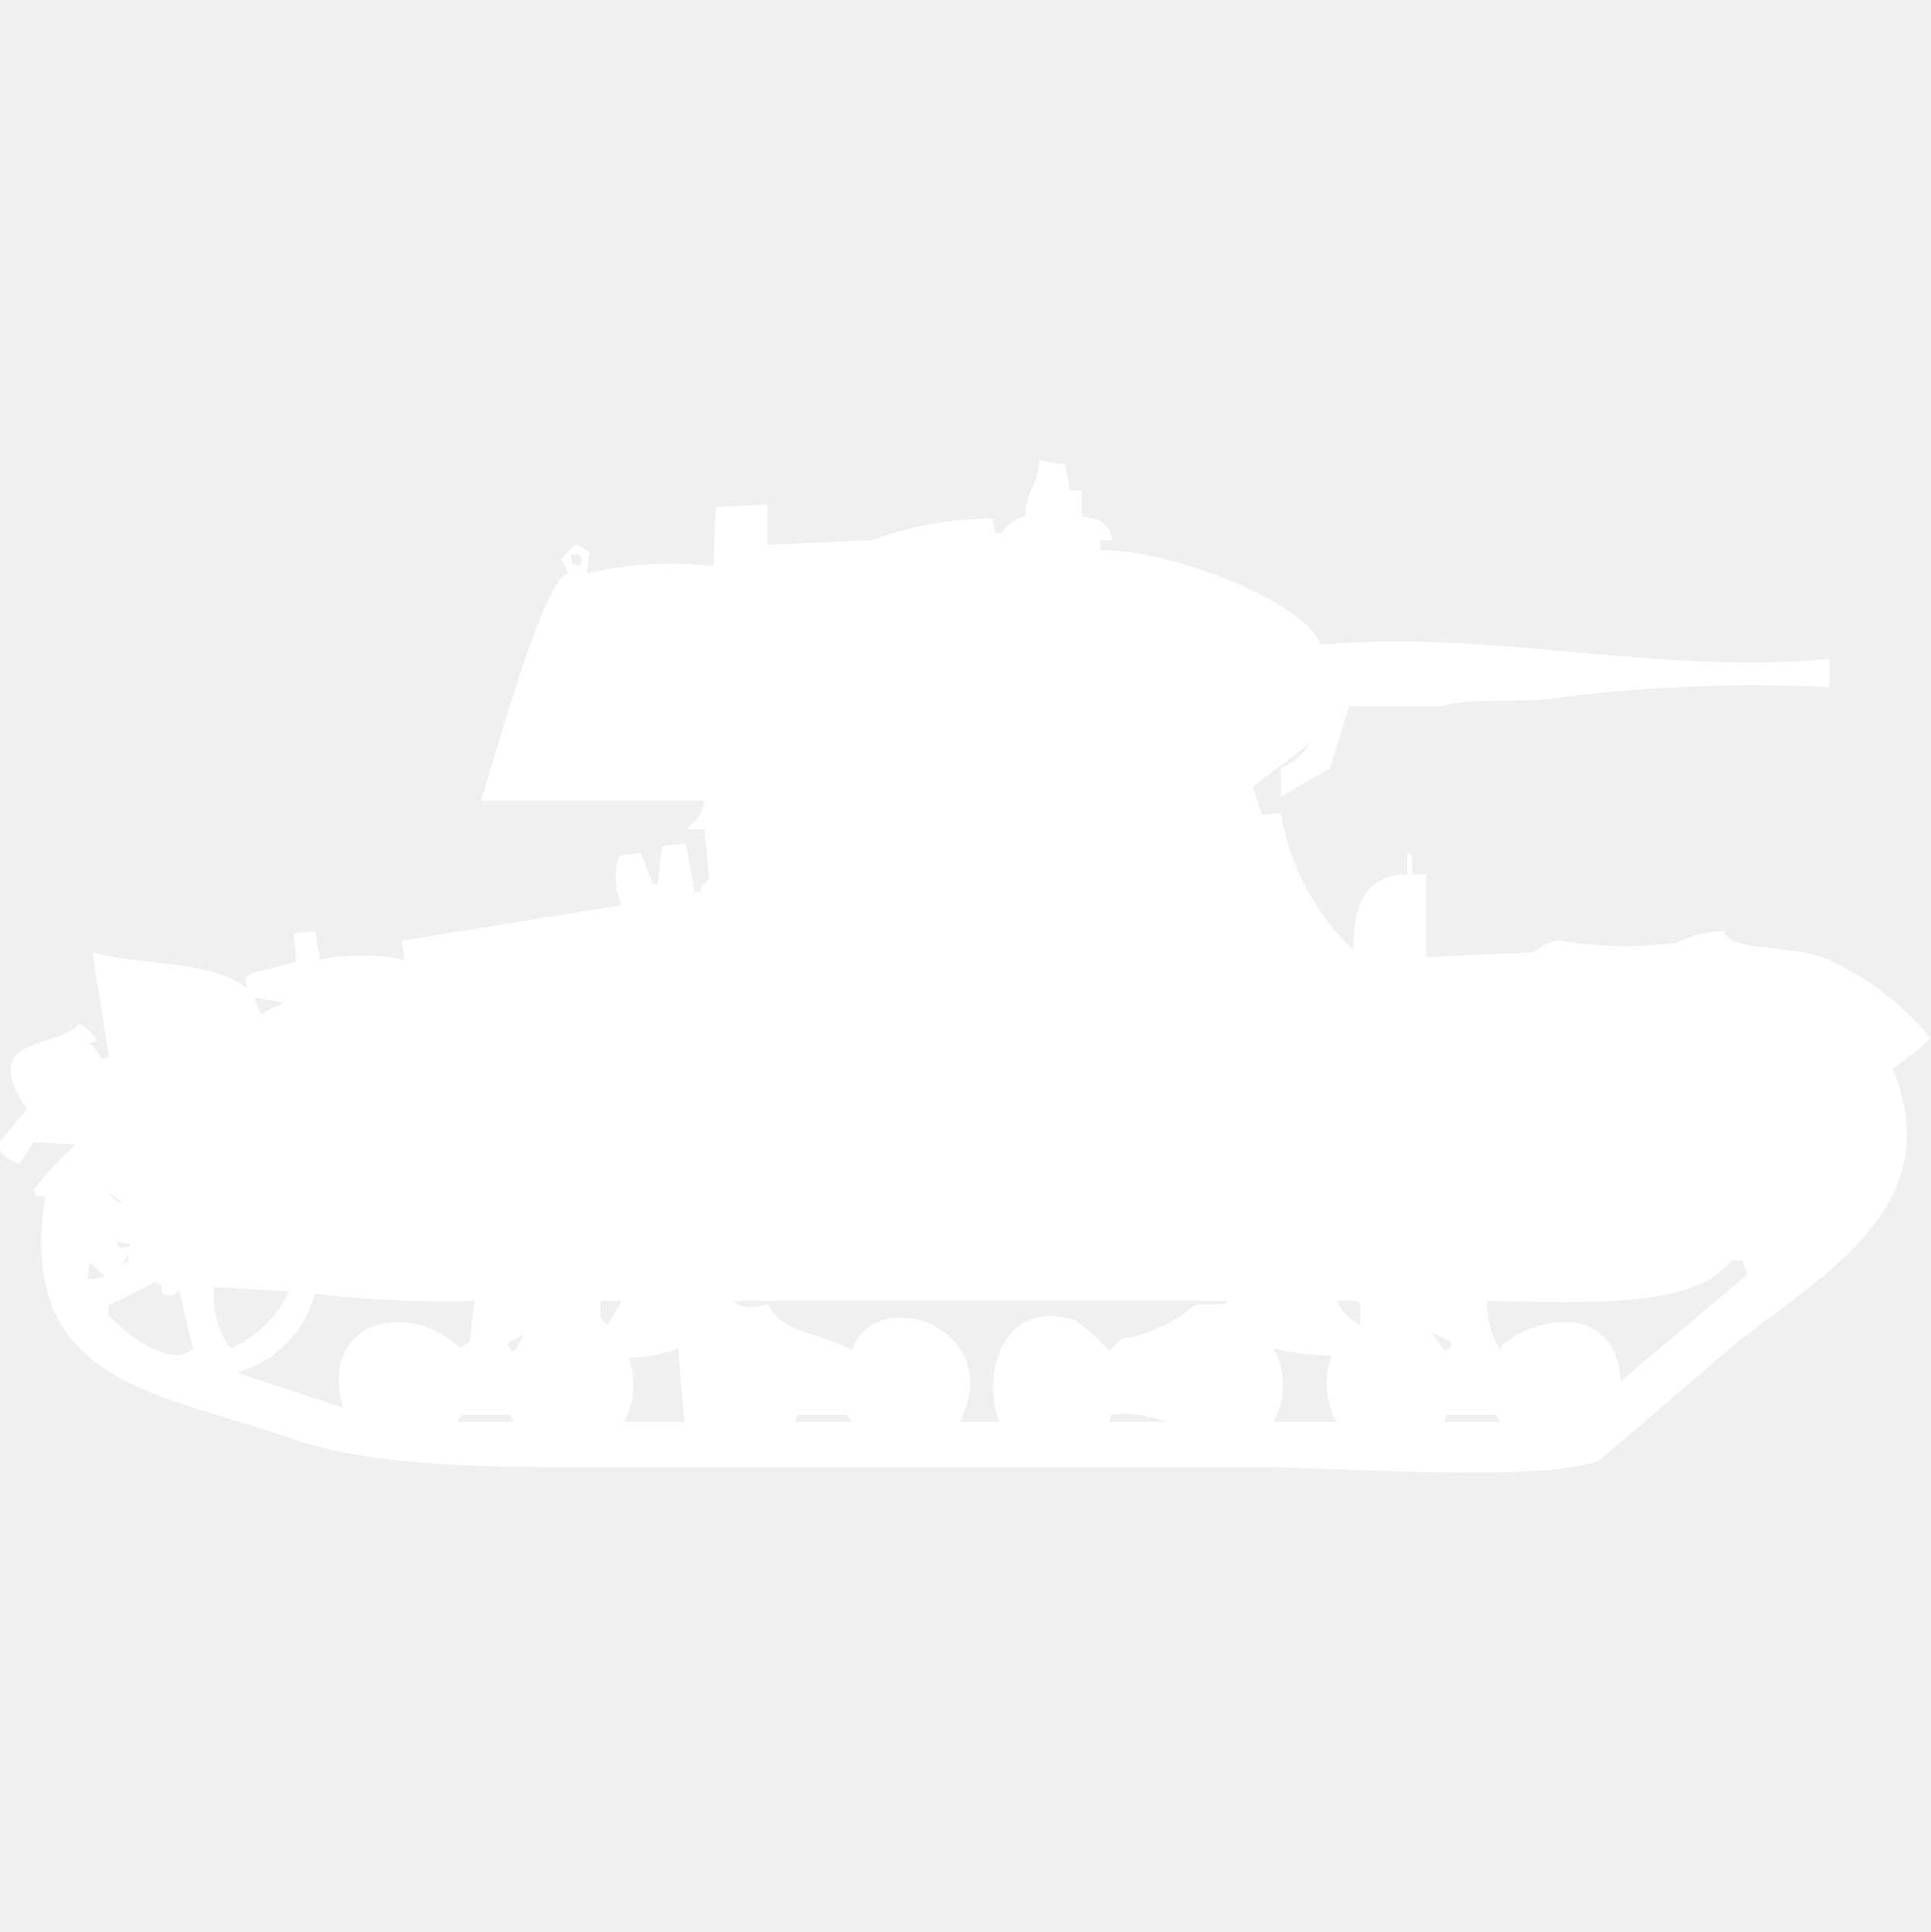
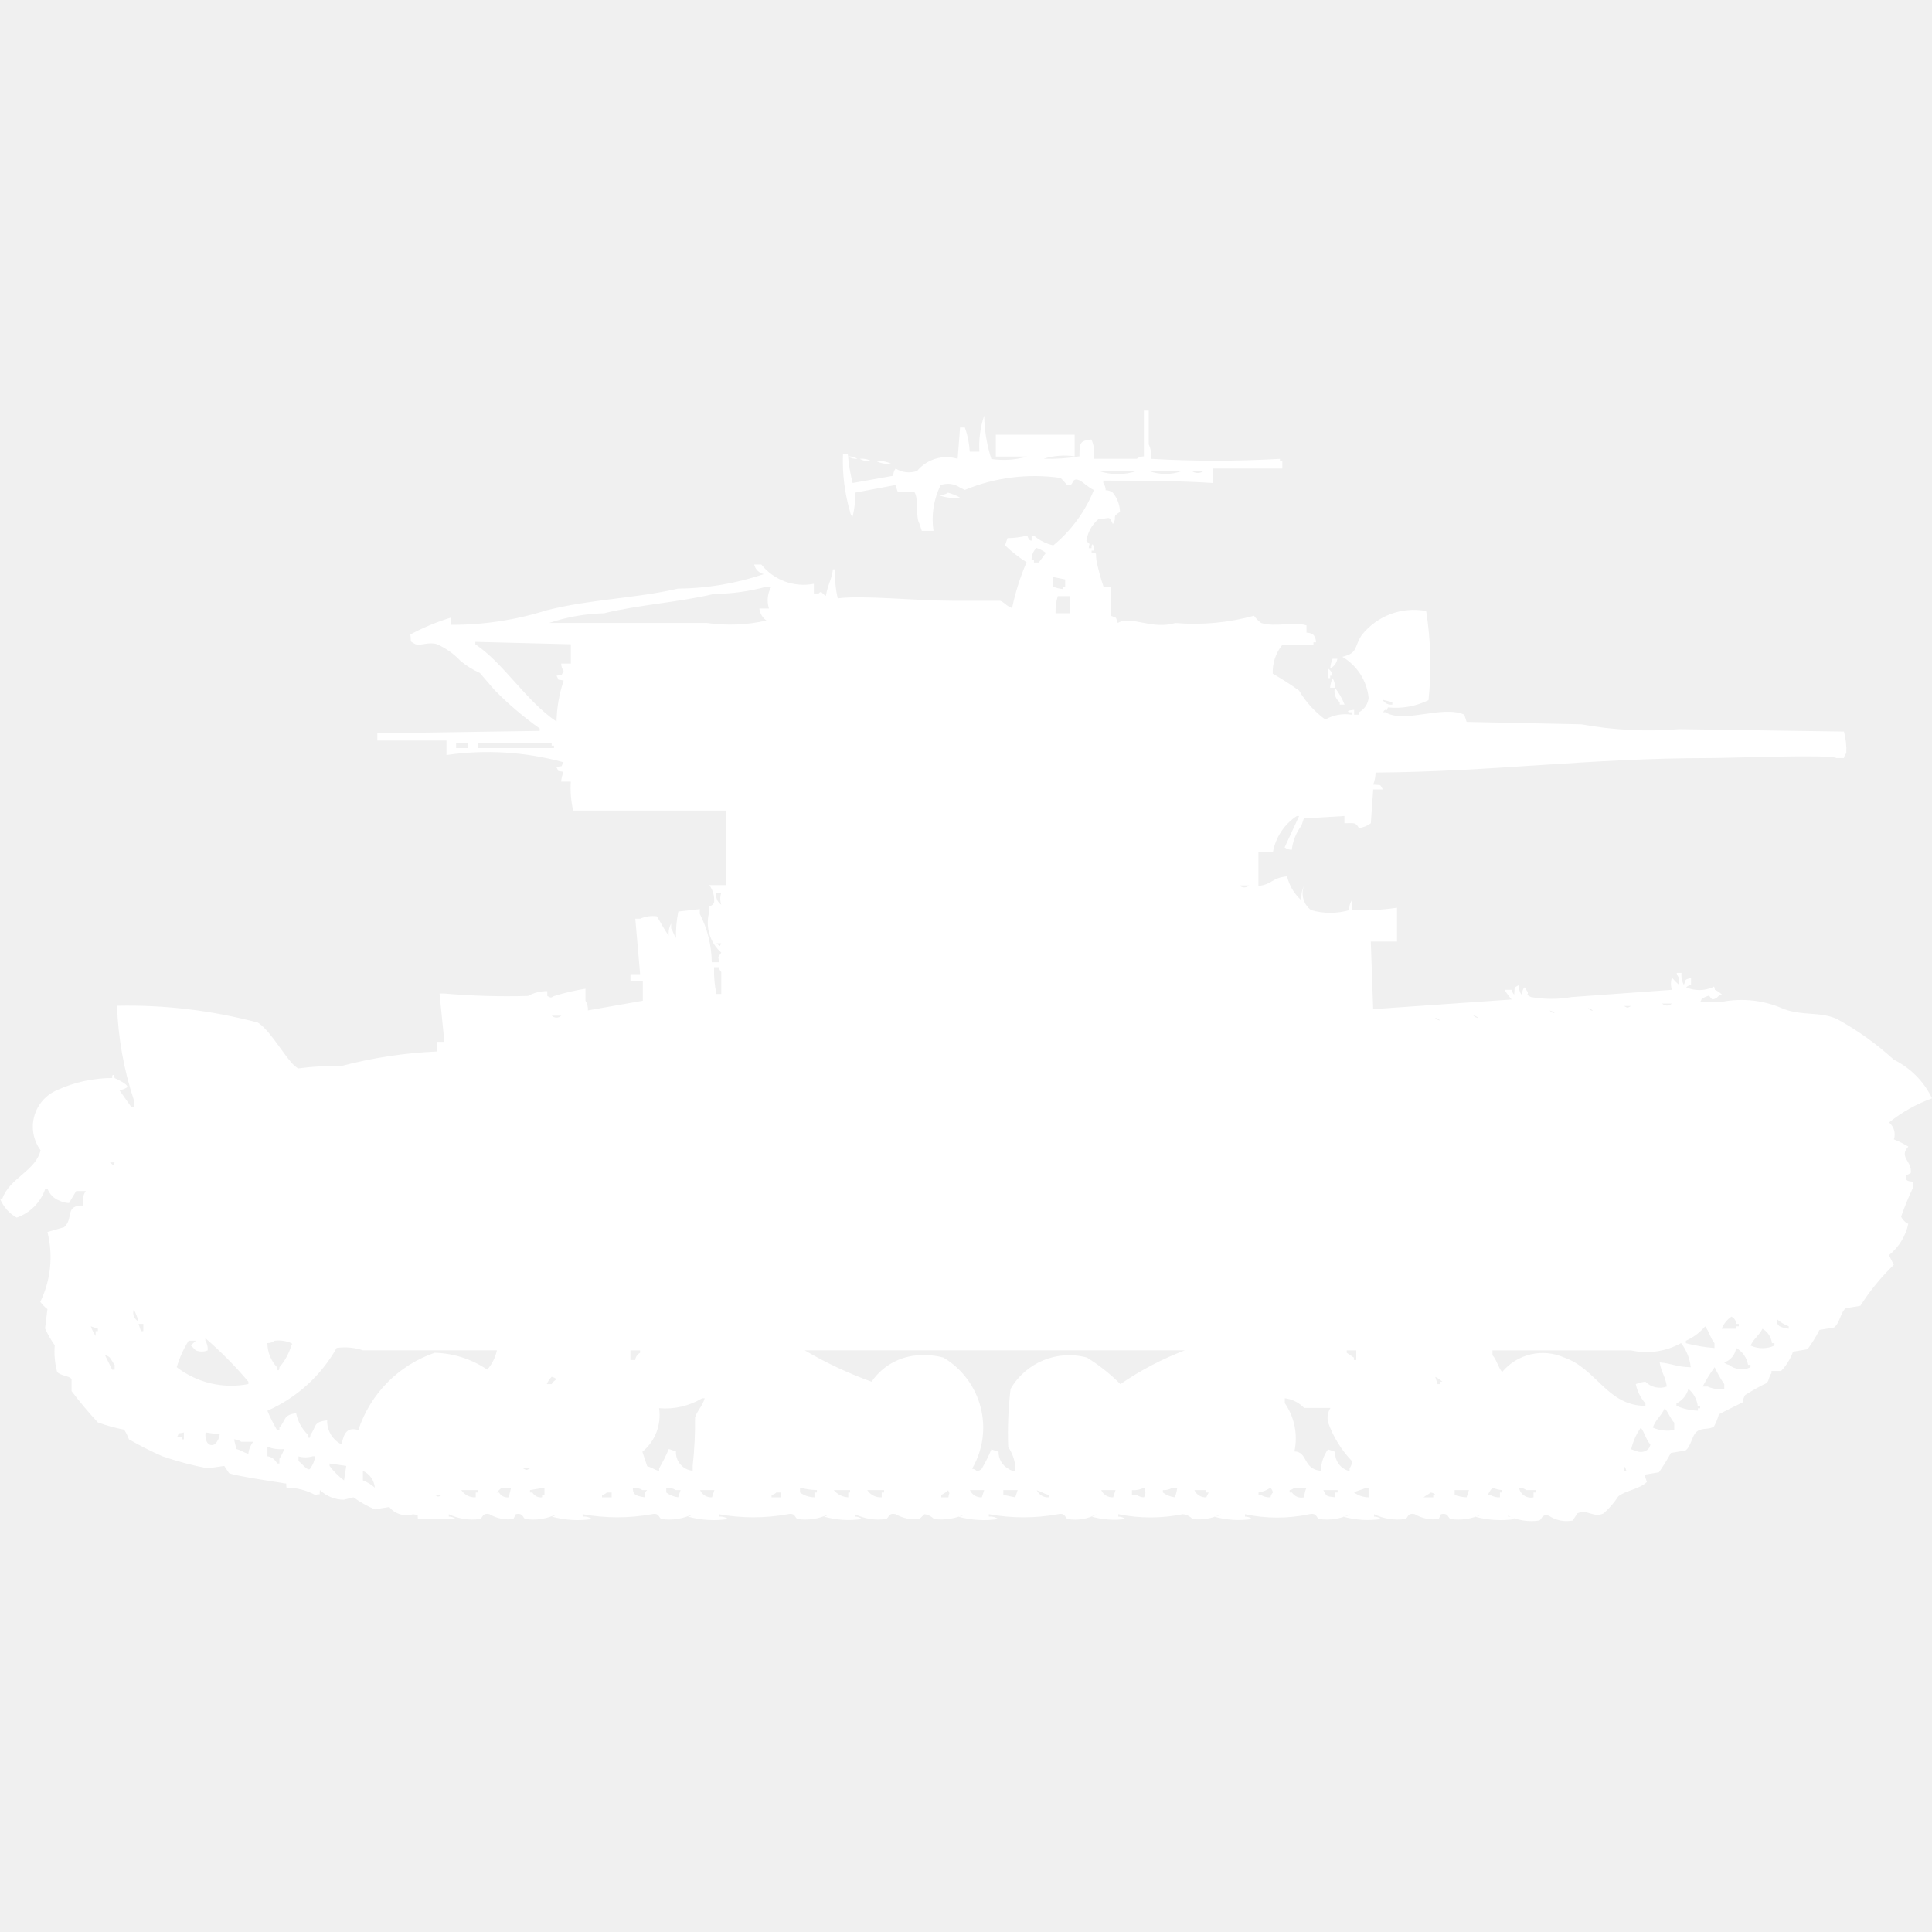
- <svg xmlns="http://www.w3.org/2000/svg" width="39.969" height="40" viewBox="0 0 39.969 40">
+ <svg xmlns="http://www.w3.org/2000/svg" width="40" height="40" viewBox="0 0 40 40">
  <defs>
    <style>
      .cls-1 {
        fill: #fff;
        fill-rule: evenodd;
      }
    </style>
  </defs>
-   <path id="Color_Fill_1" data-name="Color Fill 1" class="cls-1" d="M21.553,9a2.947,2.947,0,0,0,.534.1l0.1,0.54h0.243v0.54l0.291,0.049a0.524,0.524,0,0,1,.34.442H22.816v0.2c1.391-.02,4.23,1.045,4.563,1.963,3.528-.323,6.888.627,10.534,0.294V13.71a32.669,32.669,0,0,0-5.485.2c-0.878.165-1.932-.011-2.573,0.2H27.961l-0.388,1.276-1.019.589V15.379a1.149,1.149,0,0,0,.582-0.491l-1.165.883,0.194,0.589,0.388-.049a5.052,5.052,0,0,0,1.5,2.846c0-.912.233-1.552,1.117-1.57V17.145l0.1,0.049v0.393h0.291V19.3l2.233-.1a0.924,0.924,0,0,1,.534-0.245,7.932,7.932,0,0,0,2.427.049,2.256,2.256,0,0,1,.971-0.245c0.108,0.43,1.285.282,2.039,0.54A5.877,5.877,0,0,1,40,20.972l-0.194.2-0.582.442c1.16,2.829-1.394,4.221-3.2,5.643l-2.864,2.453c-1.095.485-5.581,0.147-7.184,0.147H13.544c-2.694,0-5.566.085-7.476-.589-2.714-.957-5.721-1.114-5.1-5-0.24-.04-0.145.033-0.243-0.147A6.676,6.676,0,0,1,1.6,23.18l-0.874-.049-0.291.442C0.106,23.5-.1,23.247.1,23.033l0.485-.589c-1.058-1.561.7-1.224,1.068-1.766a0.947,0.947,0,0,1,.388.343l-0.194.1h0.1l0.194,0.294,0.146-.049-0.34-2.159c1.16,0.291,2.408.147,3.2,0.736-0.032-.172-0.068-0.171.049-0.294L6.165,19.4l-0.049-.589,0.437-.049,0.1,0.589a4.552,4.552,0,0,1,1.748,0V19.3L8.35,18.96l4.563-.736a1.293,1.293,0,0,1-.048-1.03l0.437-.049,0.243,0.638h0.1l0.1-.785,0.485-.049,0.194,1.03,0.1-.049c0.036-.17.041-0.1,0.194-0.245l-0.1-1.03h-0.34V16.605a0.741,0.741,0,0,0,.34-0.54H10V16.016c0.259-.746,1.271-4.574,1.8-4.661l-0.146-.294a1.469,1.469,0,0,1,.291-0.294H11.99l0.243,0.147-0.049.441a7.469,7.469,0,0,1,2.621-.147l0.049-1.227,1.068-.049v0.834l2.185-.1a6.921,6.921,0,0,1,2.476-.442l0.049,0.294h0.146a0.671,0.671,0,0,1,.485-0.343C21.275,9.549,21.523,9.622,21.553,9Zm-9.709,1.963c0.051,0.244-.017.164,0.194,0.245l0.049-.147-0.049-.1H11.845Zm24.029,8.194,0.146,0.049Zm0.388,0,0.1,0.049Zm-29.126.834v0Zm-1.845.147,0.146,0.344,0.485-.245ZM1.7,20.923l0.1,0.1Zm0.583,3.238a0.42,0.42,0,0,0,.291.245Zm0.146,1.03c0.116,0.2.041,0.118,0.291,0.1V25.241ZM2.67,25.437a0.425,0.425,0,0,1-.146.245C2.689,25.594,2.72,25.608,2.67,25.437Zm33.2,0.147c-0.747,1-2.983.865-5.049,0.834a1.719,1.719,0,0,0,.291,1.03v-0.1c0.819-.679,2.4-0.843,2.476.736l2.621-2.208-0.1-.294H35.874Zm-33.981.049-0.049.294,0.049,0.049,0.291-.049V25.879Zm1.359,0.393-0.971.491v0.2c0.265,0.293,1.269,1.153,1.748.687L3.738,26.173c-0.113.173-.134,0.15-0.34,0.1C3.359,26.028,3.431,26.125,3.252,26.026Zm1.214,0.1a1.9,1.9,0,0,0,.34,1.276,2.37,2.37,0,0,0,1.214-1.177Zm2.087,0.147a2.293,2.293,0,0,1-1.6,1.619l0.1,0.049,2.087,0.687C6.609,26.769,8.544,26.4,9.563,27.4l0.194-.147,0.1-.834A23.534,23.534,0,0,1,6.553,26.271Zm5.922,0.147c-0.016.285-.036,0.389,0.146,0.491l0.291-.491H12.476Zm2.719,0a0.692,0.692,0,0,0,.728.049c0.291,0.659,1.238.618,1.748,0.981,0.494-1.443,3.245-.454,2.233,1.472h0.825c-0.4-1.076.132-2.554,1.553-2.11a4.781,4.781,0,0,1,.728.638l0.243-.245a2.917,2.917,0,0,0,1.5-.687c0.157-.047.361,0,0.68-0.049V26.418H15.194Zm12.524,0a0.925,0.925,0,0,0,.486.491V26.516l-0.049-.1H27.718Zm1.942,0.638,0.291,0.392,0.146-.1-0.049-.1Zm-18.786.049-0.34.2,0.1,0.147,0.1-.049Zm3.2,0.294a3.252,3.252,0,0,1-1.019.2,1.635,1.635,0,0,1-.1,1.325h1.262C14.157,28.627,14.078,27.4,14.078,27.4Zm12.33,0a1.576,1.576,0,0,1,0,1.521h1.311a1.589,1.589,0,0,1-.1-1.374A4.956,4.956,0,0,1,26.408,27.4Zm-16.8,1.374-0.1.147H10.68l-0.1-.147H9.612Zm6.942,0-0.049.147H17.67l-0.1-.147H16.553Zm6.5,0-0.049.147h1.165A2.106,2.106,0,0,0,23.058,28.773Zm6.942,0-0.049.147h1.165l-0.1-.147H30Z" transform="translate(-0.031 0.516)" />
+   <path id="Color_Fill_1" data-name="Color Fill 1" class="cls-1" d="M23.832,9A23.384,23.384,0,0,0,26.5,9v0.05h0.049V9.2H25.117V9.5c-0.719-.047-1.441-0.049-2.274-0.05V9.5a0.256,0.256,0,0,1,.049.15,0.238,0.238,0,0,1,.148.05,0.652,0.652,0,0,1,.148.4c-0.187.109-.044,0.091-0.148,0.25-0.086-.187-0.053-0.113-0.3-0.1a0.715,0.715,0,0,0-.247.449c0.105,0.111.054,0.014,0.049,0.15H22.6v-0.05c0.038-.1.049,0.1,0.049,0.1H22.6v0.05c0.125,0.019.078-.029,0.1,0.15a4.18,4.18,0,0,0,.148.549h0.148v0.6c0.142,0.056.091,0.009,0.148,0.15,0.264-.167.7,0.148,1.187,0a4.692,4.692,0,0,0,1.632-.15,0.659,0.659,0,0,0,.148.15c0.286,0.092.7-.033,0.939,0.05v0.15a0.238,0.238,0,0,1,.148.05,0.256,0.256,0,0,1,.049.15H27.194v0.05H26.551a0.891,0.891,0,0,0-.2.6,6.171,6.171,0,0,1,.544.349,2.016,2.016,0,0,0,.544.6,0.833,0.833,0,0,1,.544-0.1v-0.05H27.936c-0.1-.039.1-0.05,0.1-0.05v0.1h0.1v-0.05a0.382,0.382,0,0,0,.2-0.3,1.116,1.116,0,0,0-.544-0.848c0.333-.082.235-0.2,0.4-0.449a1.377,1.377,0,0,1,1.335-.5,7.077,7.077,0,0,1,.049,1.846,1.55,1.55,0,0,1-.841.15c-0.042.135-.03-0.021-0.1,0.1h0.049c0.391,0.242,1.178-.153,1.632.05l0.049,0.15,2.373,0.05a7.766,7.766,0,0,0,2.027.1l3.412,0.05a1.456,1.456,0,0,1,.049.449,0.181,0.181,0,0,0-.049.1H38.022c-0.129-.081-2.182,0-2.62,0-2.5,0-4.507.284-6.922,0.3a0.724,0.724,0,0,1-.049.249c0.177,0.021.124-.024,0.2,0.1h-0.2l-0.049.7a0.522,0.522,0,0,1-.247.1c-0.073-.127-0.1-0.1-0.3-0.1v-0.15l-0.84.05-0.05.15a1.033,1.033,0,0,0-.2.5,0.238,0.238,0,0,1-.148-0.05l0.3-.649H26.848a1.144,1.144,0,0,0-.494.748h-0.3v0.7c0.295-.036.271-0.167,0.593-0.2a0.964,0.964,0,0,0,.3.5,0.531,0.531,0,0,1,.05-0.3,0.431,0.431,0,0,0,.148.5,1.428,1.428,0,0,0,.791,0,0.324,0.324,0,0,1,.049-0.2v0.2a4.949,4.949,0,0,0,.939-0.05v0.7H28.381l0.049,1.4,2.868-.2a1.273,1.273,0,0,1-.148-0.2H31.3a0.172,0.172,0,0,0,.049.1c0.021-.179-0.023-0.126.1-0.2a0.325,0.325,0,0,0,.049.2c0.022-.057.057-0.234,0.1-0.1,0.1,0.122-.061.072,0.1,0.15a2.414,2.414,0,0,0,.841,0l2.077-.15a0.38,0.38,0,0,1,0-.25,1.759,1.759,0,0,0,.148.15v-0.15a0.18,0.18,0,0,1-.05-0.1h0.1a0.422,0.422,0,0,0,.049.249c0.055-.143.009-0.092,0.148-0.15v0.15a0.169,0.169,0,0,0-.1.05,0.686,0.686,0,0,0,.544,0c0.049-.05.049,0.05,0.049,0.05a0.537,0.537,0,0,1,.148.1H35.6a0.191,0.191,0,0,1-.148.1c-0.093-.089-0.039-0.092-0.148-0.05-0.122.065-.034-0.021-0.1,0.1h0.445a2.135,2.135,0,0,1,1.286.15c0.393,0.143.736,0.049,1.088,0.2a6.042,6.042,0,0,1,1.187.848,1.72,1.72,0,0,1,.791.8,3.078,3.078,0,0,0-.89.5,0.32,0.32,0,0,1,.1.349,2.109,2.109,0,0,1,.3.15c-0.208.221,0.085,0.3,0.049,0.549l-0.1.05c-0.024.169,0.13,0.089,0.148,0.15v0.1a5.744,5.744,0,0,0-.247.6,0.305,0.305,0,0,0,.148.15,1.137,1.137,0,0,1-.4.649l0.1,0.2a4.684,4.684,0,0,0-.692.848l-0.3.05c-0.107.072-.128,0.319-0.247,0.4l-0.3.05a2.687,2.687,0,0,1-.247.4l-0.3.05a1.125,1.125,0,0,1-.247.4h-0.2v0.05c-0.053.049-.046,0.153-0.1,0.2a4.077,4.077,0,0,0-.445.249,0.348,0.348,0,0,0-.05.15c-0.036.018-.487,0.24-0.494,0.249a1.058,1.058,0,0,1-.1.249c-0.1.078-.231,0.02-0.346,0.1s-0.126.319-.247,0.4l-0.3.05a4.33,4.33,0,0,1-.247.4l-0.3.05,0.05,0.15c-0.152.151-.454,0.179-0.593,0.3a1.781,1.781,0,0,1-.3.349c-0.214.107-.32-0.09-0.544,0l-0.1.15a0.661,0.661,0,0,1-.494-0.1c-0.155-.041-0.138.08-0.2,0.1a1.089,1.089,0,0,1-.643-0.1V30.9a0.238,0.238,0,0,1,.148.05,2.054,2.054,0,0,1-.841-0.05,0.238,0.238,0,0,0,.148-0.05,1.105,1.105,0,0,1-.643.1c-0.061-.019-0.041-0.134-0.2-0.1l-0.049.1a0.756,0.756,0,0,1-.494-0.1c-0.156-.036-0.137.081-0.2,0.1a1.116,1.116,0,0,1-.643-0.1V30.9a0.238,0.238,0,0,1,.148.05,1.9,1.9,0,0,1-.791-0.05,0.238,0.238,0,0,0,.148-0.05,1.105,1.105,0,0,1-.643.1c-0.061-.019-0.041-0.134-0.2-0.1a3.2,3.2,0,0,1-1.335,0V30.9a0.238,0.238,0,0,1,.148.05,1.9,1.9,0,0,1-.791-0.05,0.237,0.237,0,0,0,.148-0.05,1.056,1.056,0,0,1-.593.1,0.3,0.3,0,0,0-.2-0.1,3.349,3.349,0,0,1-1.335,0V30.9a0.238,0.238,0,0,1,.148.05A1.755,1.755,0,0,1,22.6,30.9a0.169,0.169,0,0,0,.1-0.05,0.9,0.9,0,0,1-.593.1c-0.062-.019-0.041-0.134-0.2-0.1a3.985,3.985,0,0,1-1.434,0V30.9a0.318,0.318,0,0,1,.2.05,2.054,2.054,0,0,1-.841-0.05,0.238,0.238,0,0,0,.148-0.05,1.173,1.173,0,0,1-.643.1,0.33,0.33,0,0,0-.2-0.1l-0.1.1a0.8,0.8,0,0,1-.494-0.1c-0.156-.037-0.137.081-0.2,0.1a1.109,1.109,0,0,1-.643-0.1V30.9a0.238,0.238,0,0,1,.148.05,1.9,1.9,0,0,1-.791-0.05,0.169,0.169,0,0,0,.1-0.05,1.108,1.108,0,0,1-.643.1c-0.061-.019-0.041-0.134-0.2-0.1a4,4,0,0,1-1.434,0V30.9a0.317,0.317,0,0,1,.2.05,2.053,2.053,0,0,1-.84-0.05,0.169,0.169,0,0,0,.1-0.05,1.108,1.108,0,0,1-.643.1c-0.061-.019-0.041-0.134-0.2-0.1a4,4,0,0,1-1.434,0V30.9a0.318,0.318,0,0,1,.2.05,2.054,2.054,0,0,1-.841-0.05,0.169,0.169,0,0,0,.1-0.05,1.1,1.1,0,0,1-.643.1c-0.061-.019-0.041-0.134-0.2-0.1l-0.05.1a0.756,0.756,0,0,1-.494-0.1c-0.156-.036-0.137.081-0.2,0.1a1.116,1.116,0,0,1-.643-0.1V30.9a0.238,0.238,0,0,1,.148.05H8.653c-0.019-.13.037-0.065-0.1-0.1a0.457,0.457,0,0,1-.494-0.15l-0.3.05A2.294,2.294,0,0,1,7.318,30.5l-0.2.05a0.722,0.722,0,0,1-.494-0.2c-0.019.131,0.037,0.065-.1,0.1a1.237,1.237,0,0,0-.593-0.15c-0.019-.131.037-0.065-0.1-0.1,0,0-.964-0.142-1.088-0.2l-0.1-.15L4.3,29.9a6.725,6.725,0,0,1-.939-0.25A6.908,6.908,0,0,1,2.67,29.3a1.008,1.008,0,0,0-.1-0.2,3.5,3.5,0,0,1-.544-0.15,8.352,8.352,0,0,1-.544-0.648v-0.25c-0.052-.072-0.24-0.067-0.3-0.15a1.627,1.627,0,0,1-.049-0.549,2.127,2.127,0,0,1-.2-0.349l0.049-.4a0.74,0.74,0,0,1-.148-0.15,2.123,2.123,0,0,0,.148-1.447l0.346-.1c0.205-.179,0-0.457.4-0.449v-0.05a0.294,0.294,0,0,1,.049-0.249h-0.2l-0.148.249a0.507,0.507,0,0,1-.2-0.05,0.425,0.425,0,0,1-.247-0.249H0.939a0.959,0.959,0,0,1-.593.6A0.779,0.779,0,0,1,0,24.315H0.049c0.15-.427.69-0.571,0.791-1a0.823,0.823,0,0,1,.346-1.247,2.753,2.753,0,0,1,1.137-.249V21.77c0.046-.053.049,0.05,0.049,0.05,0.08,0.036.332,0.159,0.247,0.2a0.342,0.342,0,0,1-.148.05l0.247,0.349H2.769v-0.15a6.962,6.962,0,0,1-.346-1.946,10.468,10.468,0,0,1,2.917.349c0.294,0.185.649,0.887,0.841,0.948a5.681,5.681,0,0,1,.89-0.05,9.312,9.312,0,0,1,1.978-.3v-0.2H9.2l-0.1-1H9.2a15.067,15.067,0,0,0,1.731.05,0.829,0.829,0,0,1,.4-0.1v0.1c0.1,0.058.076,0.024,0.148,0a4.616,4.616,0,0,1,.643-0.15v0.249a0.339,0.339,0,0,1,.05.2l1.137-.2v-0.4H13.053v-0.15h0.2l-0.1-1.148h0.1a0.65,0.65,0,0,1,.346-0.05c0.073,0.111.158,0.288,0.247,0.4a0.42,0.42,0,0,1,.049-0.25v0.1c0.032,0.043.066,0.157,0.1,0.2a2.519,2.519,0,0,1,.049-0.549l0.445-.05v0.1a2.251,2.251,0,0,1,.247,1h0.148c-0.009-.16-0.037-0.062.049-0.2a0.823,0.823,0,0,1-.247-0.848c-0.053-.161.063-0.073,0.1-0.2a0.531,0.531,0,0,0-.1-0.349h0.346V16.282H11.867a2.064,2.064,0,0,1-.049-0.6h-0.2a0.637,0.637,0,0,1,.049-0.2c-0.16-.041-0.075.024-0.148-0.1,0.16-.041.075,0.024,0.148-0.1a5.933,5.933,0,0,0-2.423-.15v-0.3H7.812v-0.15l3.362-.05v-0.05a6.922,6.922,0,0,1-.939-0.8l-0.3-.349a1.764,1.764,0,0,1-.4-0.249,1.508,1.508,0,0,0-.494-0.349c-0.177-.05-0.339.044-0.445,0-0.125-.073-0.076-0.022-0.1-0.2a4.742,4.742,0,0,1,.841-0.349v0.15a6.515,6.515,0,0,0,1.978-.3c0.911-.233,1.846-0.245,2.719-0.449a5.75,5.75,0,0,0,1.78-.3,0.267,0.267,0,0,1-.2-0.2h0.148a1.119,1.119,0,0,0,1.088.4v0.2h0.1c0.064-.071.058,0,0.148,0.05,0.047-.257.115-0.319,0.148-0.549h0.049a1.978,1.978,0,0,0,.05.6c0.527-.068,1.611.05,2.373,0.05h0.989c0.086,0.029.129,0.112,0.247,0.15a5,5,0,0,1,.3-0.948,2.766,2.766,0,0,1-.445-0.349l0.05-.15a1.707,1.707,0,0,0,.4-0.05c0.033,0.008.023,0.107,0.1,0.1v-0.1h0.049a0.913,0.913,0,0,0,.4.2,2.879,2.879,0,0,0,.84-1.147c-0.108-.045-0.24-0.176-0.3-0.2-0.184-.076-0.1.135-0.247,0.1-0.011,0-.123-0.141-0.148-0.15a3.776,3.776,0,0,0-1.978.249l-0.1-.05a0.447,0.447,0,0,0-.4-0.05,1.6,1.6,0,0,0-.148.948H19.085l-0.05-.15c-0.084-.141-0.012-0.509-0.1-0.649a1.935,1.935,0,0,0-.346,0l-0.05-.15L17.7,9.7a1.575,1.575,0,0,1-.05.5,0.18,0.18,0,0,1-.049-0.1,3.754,3.754,0,0,1-.148-1.2h0.1a3.554,3.554,0,0,0,.1.6l0.841-.15a0.243,0.243,0,0,1,.049-0.15,0.509,0.509,0,0,0,.445.05A0.788,0.788,0,0,1,19.827,9l0.05-.649h0.1a1.768,1.768,0,0,1,.1.5h0.2a1.976,1.976,0,0,1,.1-0.748,3.053,3.053,0,0,0,.148.9,1.756,1.756,0,0,0,.742-0.05H20.618V8.5c0.582,0,1.049,0,1.632,0V8.948a1.461,1.461,0,0,0-.643.05,3.7,3.7,0,0,0,.742-0.05c0-.269,0-0.323.247-0.349a0.686,0.686,0,0,1,.049.4h0.89a0.251,0.251,0,0,1,.148-0.05V8h0.1V8.7A0.545,0.545,0,0,1,23.832,9Zm-6.279-.05a0.317,0.317,0,0,1,.2.05A0.317,0.317,0,0,1,17.553,8.948ZM17.8,9a0.411,0.411,0,0,1,.247.05A0.411,0.411,0,0,1,17.8,9Zm0.346,0.05a0.517,0.517,0,0,1,.3.05A0.517,0.517,0,0,1,18.146,9.048Zm4.6,0.2a1.216,1.216,0,0,0,.791,0H22.744Zm1.038,0a0.991,0.991,0,0,0,.692,0H23.782Zm0.89,0a0.2,0.2,0,0,0,.247,0H24.672ZM19.629,9.7a1.238,1.238,0,0,1,.247.1,0.893,0.893,0,0,1-.445-0.05A0.317,0.317,0,0,0,19.629,9.7Zm1.829,1.147a0.323,0.323,0,0,0-.1.249h0.049v0.05h0.1l0.148-.2A0.744,0.744,0,0,0,21.459,10.844Zm0.593,0.649-0.247-.05v0.2a0.694,0.694,0,0,0,.2.05v-0.05h0.049v-0.15Zm-6.131.6a0.556,0.556,0,0,1,.049-0.449h-0.1a4.283,4.283,0,0,1-1.088.15c-0.724.173-1.575,0.226-2.274,0.4a3.857,3.857,0,0,0-1.137.2h3.263a3.382,3.382,0,0,0,1.236-.05,0.35,0.35,0,0,1-.148-0.249h0.2Zm5.933,0.1h0.3V11.842H21.9A1.082,1.082,0,0,0,21.854,12.191ZM11.619,13.239h0.2v-0.4l-1.978-.05v0.05c0.585,0.39,1.052,1.177,1.681,1.6a2.846,2.846,0,0,1,.148-0.848c-0.16-.041-0.075.024-0.148-0.1,0.16-.041.075,0.024,0.148-0.1A0.256,0.256,0,0,1,11.619,13.239Zm15.97-.1h0.1a0.27,0.27,0,0,1-.148.2A0.637,0.637,0,0,1,27.59,13.139Zm-0.1.2a0.193,0.193,0,0,1,.1.15H27.54v0.05H27.491v-0.2Zm0.1,0.2a0.339,0.339,0,0,1,.049.2h-0.1A0.636,0.636,0,0,1,27.59,13.538Zm0.049,0.2a1.339,1.339,0,0,1,.2.349h-0.1v-0.05A0.284,0.284,0,0,1,27.639,13.738Zm0.989,0.249a0.2,0.2,0,0,0,.2.1v-0.05Zm-19.184.9v0.1H9.691v-0.1H9.444Zm0.445,0v0.1h1.582v-0.05H11.422v-0.05H9.889Zm15.773,2.944a0.143,0.143,0,0,0,.2,0h-0.2Zm-10.828.15a0.236,0.236,0,0,0,.1.249,0.394,0.394,0,0,1,0-.249h-0.1Zm0,1.048c0.082,0.056.053,0.088,0.1,0h-0.1Zm-0.049.5a2.255,2.255,0,0,0,.049.549h0.1V19.625a0.18,0.18,0,0,1-.049-0.1h-0.1Zm19.629,0.748a0.143,0.143,0,0,0,.2,0h-0.2Zm-0.791.05c0.085,0.044.063,0.044,0.148,0H33.622Zm-0.742.05a0.178,0.178,0,0,0,.1.05A0.178,0.178,0,0,0,32.88,20.373Zm-0.791.05a0.178,0.178,0,0,0,.1.05A0.178,0.178,0,0,0,32.089,20.423Zm-20.667.1a0.144,0.144,0,0,0,.2,0h-0.2Zm19.085,0a0.178,0.178,0,0,0,.1.05A0.178,0.178,0,0,0,30.507,20.523Zm-0.791.05a0.178,0.178,0,0,0,.1.05A0.178,0.178,0,0,0,29.716,20.573ZM2.274,23.566c0.082,0.056.053,0.088,0.1,0h-0.1ZM2.769,26.61a0.205,0.205,0,0,0,.1.25A1.263,1.263,0,0,0,2.769,26.61Zm33.078,0.15a0.54,0.54,0,0,0-.2.25h0.3v-0.05H36v-0.05h-0.05A0.189,0.189,0,0,0,35.847,26.759Zm0.94,0.05c0,0.126.027,0.168,0.247,0.2v-0.05A0.81,0.81,0,0,1,36.786,26.809Zm-33.918.1,0.049,0.15H2.967v-0.15h-0.1Zm-0.989.05a0.887,0.887,0,0,0,.1.2v-0.1H2.027v-0.05Zm33.424,0a1.119,1.119,0,0,1-.4.3v0.05a3.4,3.4,0,0,0,.593.1v-0.1C35.414,27.214,35.385,27.06,35.3,26.959Zm1.187,0.05c-0.077.149-.179,0.2-0.247,0.349a0.592,0.592,0,0,0,.494,0v-0.05H36.687A0.409,0.409,0,0,0,36.49,27.009ZM4.3,27.458a0.325,0.325,0,0,1-.247,0c-0.043-.037-0.056-0.063-0.1-0.1,0.037-.044.062-0.056,0.1-0.1H3.906a2.2,2.2,0,0,0-.247.549,1.85,1.85,0,0,0,1.483.349v-0.05a8.011,8.011,0,0,0-.89-0.9v0.05A0.339,0.339,0,0,1,4.3,27.458Zm1.236-.15a0.735,0.735,0,0,0,.2.5v0.05c0.05,0.049.049-.049,0.049-0.05a1.233,1.233,0,0,0,.247-0.449c0.012-.048.039-0.019,0-0.05a0.65,0.65,0,0,0-.346-0.05A0.251,0.251,0,0,1,5.538,27.308Zm28.974,0.9c-0.032-.229-0.11-0.272-0.148-0.5,0.262,0.022.336,0.092,0.643,0.1a0.983,0.983,0,0,0-.2-0.5,1.477,1.477,0,0,1-1.038.15H30.9v0.1c0.087,0.095.116,0.248,0.2,0.349a1.093,1.093,0,0,1,1.286-.3c0.67,0.233.894,1,1.681,1v-0.05a0.878,0.878,0,0,1-.2-0.4,0.694,0.694,0,0,1,.2-0.05A0.419,0.419,0,0,0,34.512,28.206Zm-27.54-.8a3.068,3.068,0,0,1-1.434,1.3,3.025,3.025,0,0,0,.2.4H5.785v-0.05c0.135-.153.073-0.261,0.346-0.3a0.842,0.842,0,0,0,.247.449v0.05c0.05,0.049.049-.049,0.049-0.05,0.131-.175.049-0.267,0.346-0.3a0.544,0.544,0,0,0,.3.5c0.045-.244.119-0.364,0.346-0.3A2.529,2.529,0,0,1,9,27.508a2.03,2.03,0,0,1,1.088.349,0.876,0.876,0,0,0,.2-0.4H7.515A1.189,1.189,0,0,0,6.972,27.408Zm28.974,0a0.357,0.357,0,0,1-.247.3,0.177,0.177,0,0,0,.1.05,0.42,0.42,0,0,0,.445.05v-0.05h-0.05A0.5,0.5,0,0,0,35.946,27.408Zm-22.892.05v0.2h0.1a0.19,0.19,0,0,1,.1-0.15v-0.05h-0.2Zm3.609,0a8.3,8.3,0,0,0,1.384.649,1.262,1.262,0,0,1,1.088-.549,1.355,1.355,0,0,1,.4.05,1.687,1.687,0,0,1,.593,2.3,0.169,0.169,0,0,1,.1.05,0.169,0.169,0,0,0,.1-0.05,3.3,3.3,0,0,0,.2-0.4l0.148,0.05a0.392,0.392,0,0,0,.2.349,0.251,0.251,0,0,0,.148.05v-0.1a0.93,0.93,0,0,0-.148-0.4,7.686,7.686,0,0,1,.049-1.2,1.4,1.4,0,0,1,1.582-.649,3.84,3.84,0,0,1,.692.549,6.311,6.311,0,0,1,1.335-.7H16.663Zm11.422,0h-0.2v0.05l0.148,0.1v0.05h0.049v-0.2Zm-25.909.1,0.148,0.3H2.373v-0.1c-0.034-.038-0.065-0.111-0.1-0.15A0.178,0.178,0,0,0,2.176,27.558ZM35.5,27.807a2.988,2.988,0,0,0-.247.4h0.1a0.65,0.65,0,0,0,.346.05v-0.1A2.359,2.359,0,0,1,35.5,27.807Zm-24.079.2a0.418,0.418,0,0,0-.1.15h0.1a0.3,0.3,0,0,1,.1-0.1A0.178,0.178,0,0,0,11.422,28.007Zm18.294,0,0.049,0.15h0.049v-0.05h0.049A0.57,0.57,0,0,0,29.716,28.007Zm5.241,0.25a0.474,0.474,0,0,1-.247.3v0.05a1.213,1.213,0,0,0,.445.1v-0.05H35.2v-0.05h-0.05A0.548,0.548,0,0,0,34.957,28.256Zm-21.31.4a0.979,0.979,0,0,1-.346.9l0.1,0.3c0.13,0.038.118,0.06,0.247,0.1V29.9a3.3,3.3,0,0,0,.2-0.4l0.148,0.05a0.382,0.382,0,0,0,.346.4v-0.1a8.19,8.19,0,0,0,.049-1c0.042-.143.151-0.23,0.2-0.4H14.537A1.475,1.475,0,0,1,13.647,28.655Zm13.7,1.3a0.813,0.813,0,0,1,.148-0.449l0.148,0.05a0.39,0.39,0,0,0,.3.4V29.9a0.256,0.256,0,0,0,.049-0.15,2.225,2.225,0,0,1-.494-0.8,0.381,0.381,0,0,1,.049-0.3H27a0.657,0.657,0,0,0-.4-0.2v0.1a1.288,1.288,0,0,1,.2,1C27.085,29.561,26.966,29.909,27.342,29.952Zm7.12-1.3c-0.08.174-.182,0.222-0.247,0.4a0.75,0.75,0,0,0,.445.05v-0.15C34.581,28.87,34.543,28.739,34.462,28.655Zm-0.494.4a1.279,1.279,0,0,0-.2.449l0.148,0.05a0.224,0.224,0,0,0,.2-0.05,0.181,0.181,0,0,0,.049-0.1C34.079,29.309,34.05,29.156,33.968,29.054Zm-30.161.1c-0.16.041-.076-0.024-0.148,0.1h0.1V29.3H3.807v-0.15Zm0.445,0C4.234,29.3,4.3,29.48,4.45,29.4a0.358,0.358,0,0,0,.1-0.2ZM4.845,29.3l0.049,0.2c0.13,0.038.118,0.06,0.247,0.1a0.493,0.493,0,0,1,.1-0.249H4.994A0.251,0.251,0,0,0,4.845,29.3Zm0.692,0.15v0.2a0.268,0.268,0,0,1,.2.15H5.785V29.7a0.982,0.982,0,0,0,.1-0.2A0.709,0.709,0,0,1,5.538,29.453Zm0.643,0.2v0.1c0.078,0.052.2,0.231,0.247,0.15a0.589,0.589,0,0,0,.1-0.25H6.477A0.535,0.535,0,0,1,6.18,29.653Zm0.989,0.2L6.823,29.8v0.05a1.482,1.482,0,0,0,.3.3Zm26.452,0v0.1h0.049A0.172,0.172,0,0,0,33.622,29.853Zm-22.794.05c0.085,0.044.063,0.044,0.148,0H10.828Zm-3.313.05v0.2a0.81,0.81,0,0,1,.247.15A0.426,0.426,0,0,0,7.515,29.952ZM10.383,30.3c-0.037.043-.062,0.056-0.1,0.1h0.049a0.2,0.2,0,0,0,.2.1l0.05-.2h-0.2Zm0.89,0-0.3.05V30.4h0.05a0.2,0.2,0,0,0,.2.1v-0.05h0.05V30.3Zm1.829,0c0,0.126.027,0.168,0.247,0.2V30.4l0.05-.05H13.3A0.332,0.332,0,0,0,13.1,30.3Zm0.692,0v0.1a0.522,0.522,0,0,0,.247.1l0.05-.15h-0.1A0.331,0.331,0,0,0,13.795,30.3Zm2.769,0v0.1a0.514,0.514,0,0,0,.3.1V30.4h0.05v-0.05A1.491,1.491,0,0,1,16.564,30.3Zm7.12,0a0.425,0.425,0,0,1-.247.05v0.1h0.1a0.251,0.251,0,0,0,.148.05A0.178,0.178,0,0,0,23.684,30.3Zm0.593,0a0.331,0.331,0,0,1-.2.05V30.4a0.522,0.522,0,0,0,.247.1,0.711,0.711,0,0,0,.05-0.2h-0.1Zm2.027,0a0.577,0.577,0,0,1-.247.1v0.05h0.049a0.331,0.331,0,0,0,.2.05,0.172,0.172,0,0,1,.049-0.1A0.172,0.172,0,0,0,26.3,30.3ZM27,30.5a0.637,0.637,0,0,1,.049-0.2H26.8a0.178,0.178,0,0,1-.1.05V30.4h0.049A0.233,0.233,0,0,0,27,30.5Zm1.335,0V30.3H28.282c-0.05.035-.2,0.064-0.247,0.1A0.515,0.515,0,0,0,28.331,30.5Zm2.571-.2a0.418,0.418,0,0,0-.1.15h0.049a0.331,0.331,0,0,0,.2.05V30.4H31.1v-0.05A0.623,0.623,0,0,1,30.9,30.3Zm0.544,0a0.249,0.249,0,0,0,.3.2V30.4h0.049v-0.05h-0.2A0.251,0.251,0,0,0,31.446,30.3Zm-21.9.05a0.334,0.334,0,0,0,.3.15V30.4H9.889v-0.05H9.543Zm4.944,0a0.252,0.252,0,0,0,.247.15l0.05-.15h-0.3Zm2.769,0a0.411,0.411,0,0,0,.3.15V30.4H17.6v-0.05H17.256Zm0.692,0a0.334,0.334,0,0,0,.3.15V30.4h0.049v-0.05H17.948Zm1.681,0a0.571,0.571,0,0,1-.148.1V30.5h0.148C19.649,30.388,19.675,30.447,19.629,30.351Zm0.445,0a0.252,0.252,0,0,0,.247.15l0.049-.15h-0.3Zm0.692,0v0.1l0.247,0.05,0.049-.15h-0.3Zm0.692,0a0.252,0.252,0,0,0,.247.15v-0.05C21.576,30.413,21.588,30.391,21.459,30.351Zm1.335,0a0.252,0.252,0,0,0,.247.15l0.049-.15h-0.3Zm1.928,0a0.252,0.252,0,0,0,.247.15l0.049-.1H24.969v-0.05H24.722Zm2.67,0c0.078,0.136.044,0.125,0.247,0.15V30.4h0.049v-0.05h-0.3Zm2.719,0v0.1a0.773,0.773,0,0,0,.247.05l0.049-.15h-0.3Zm-17.553.05a0.178,0.178,0,0,1-.1.05V30.5h0.2V30.4h-0.1Zm3.51,0a0.178,0.178,0,0,1-.1.05V30.5h0.2V30.4h-0.1Zm13.548,0c-0.038.034-.11,0.065-0.148,0.1h0.2v-0.05h0.049A0.178,0.178,0,0,0,29.617,30.4ZM9,30.451c0.085,0.044.063,0.044,0.148,0H9Z" transform="translate(0 0.5)" />
</svg>
